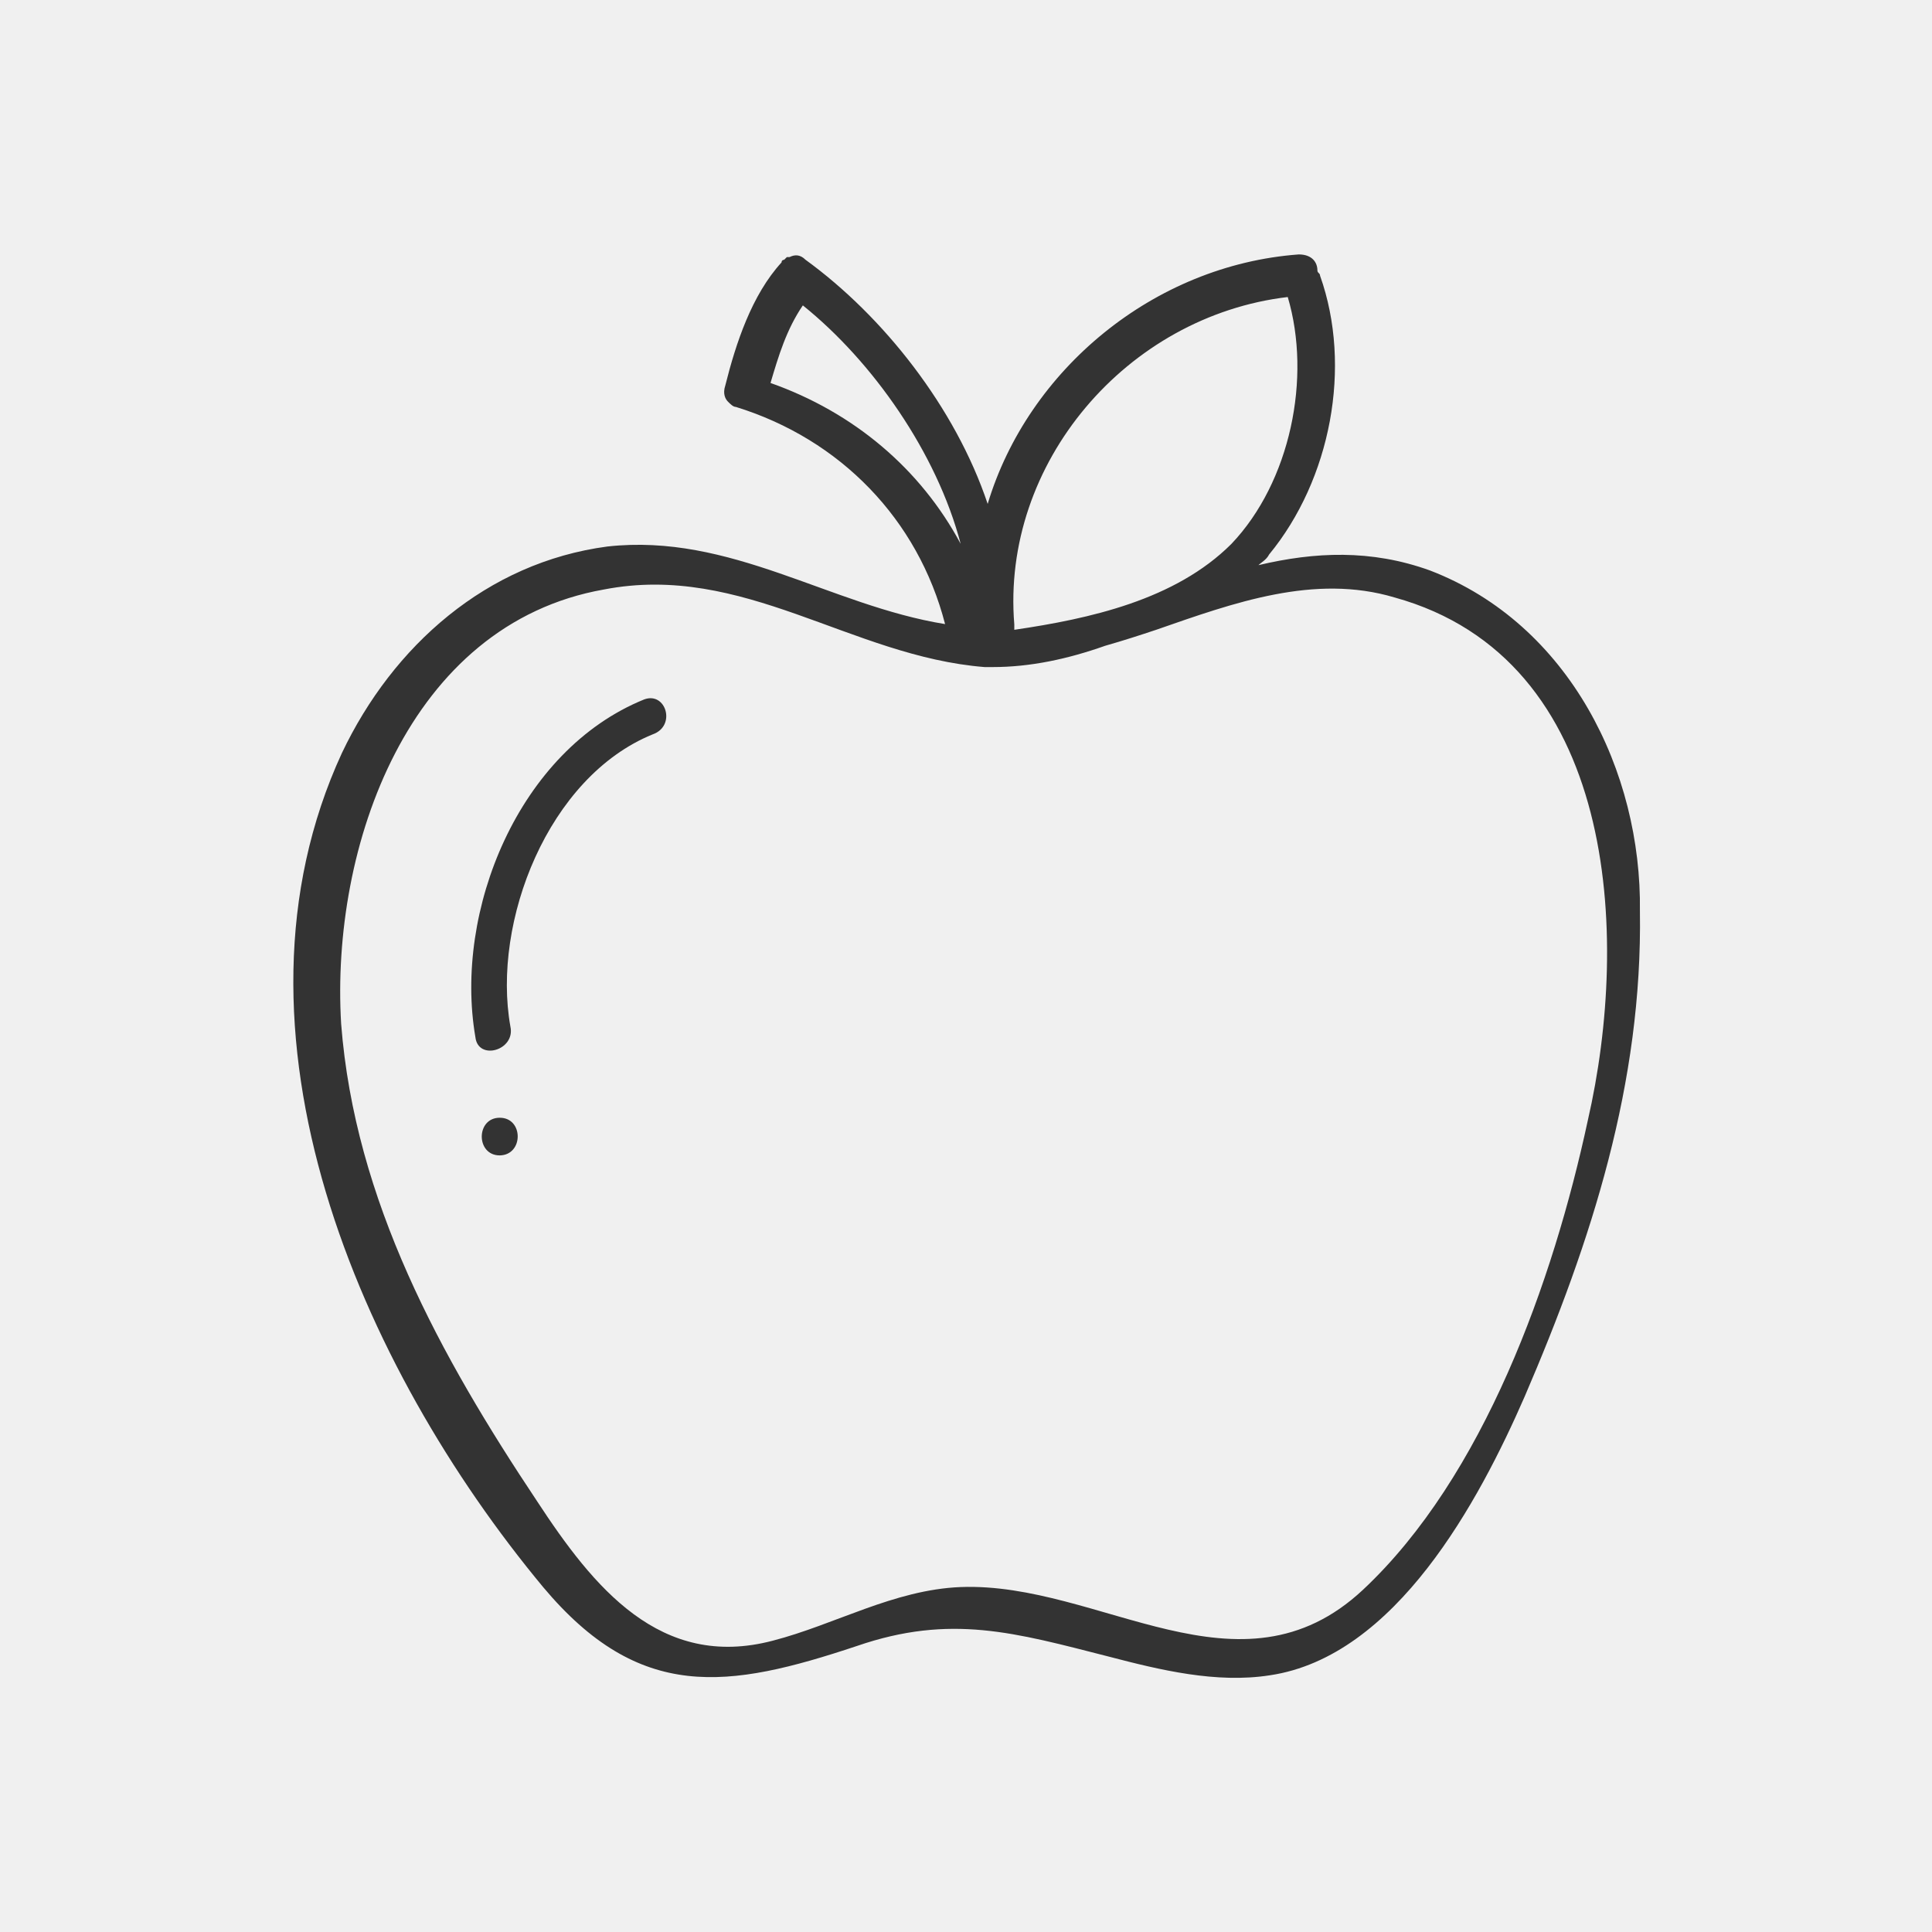
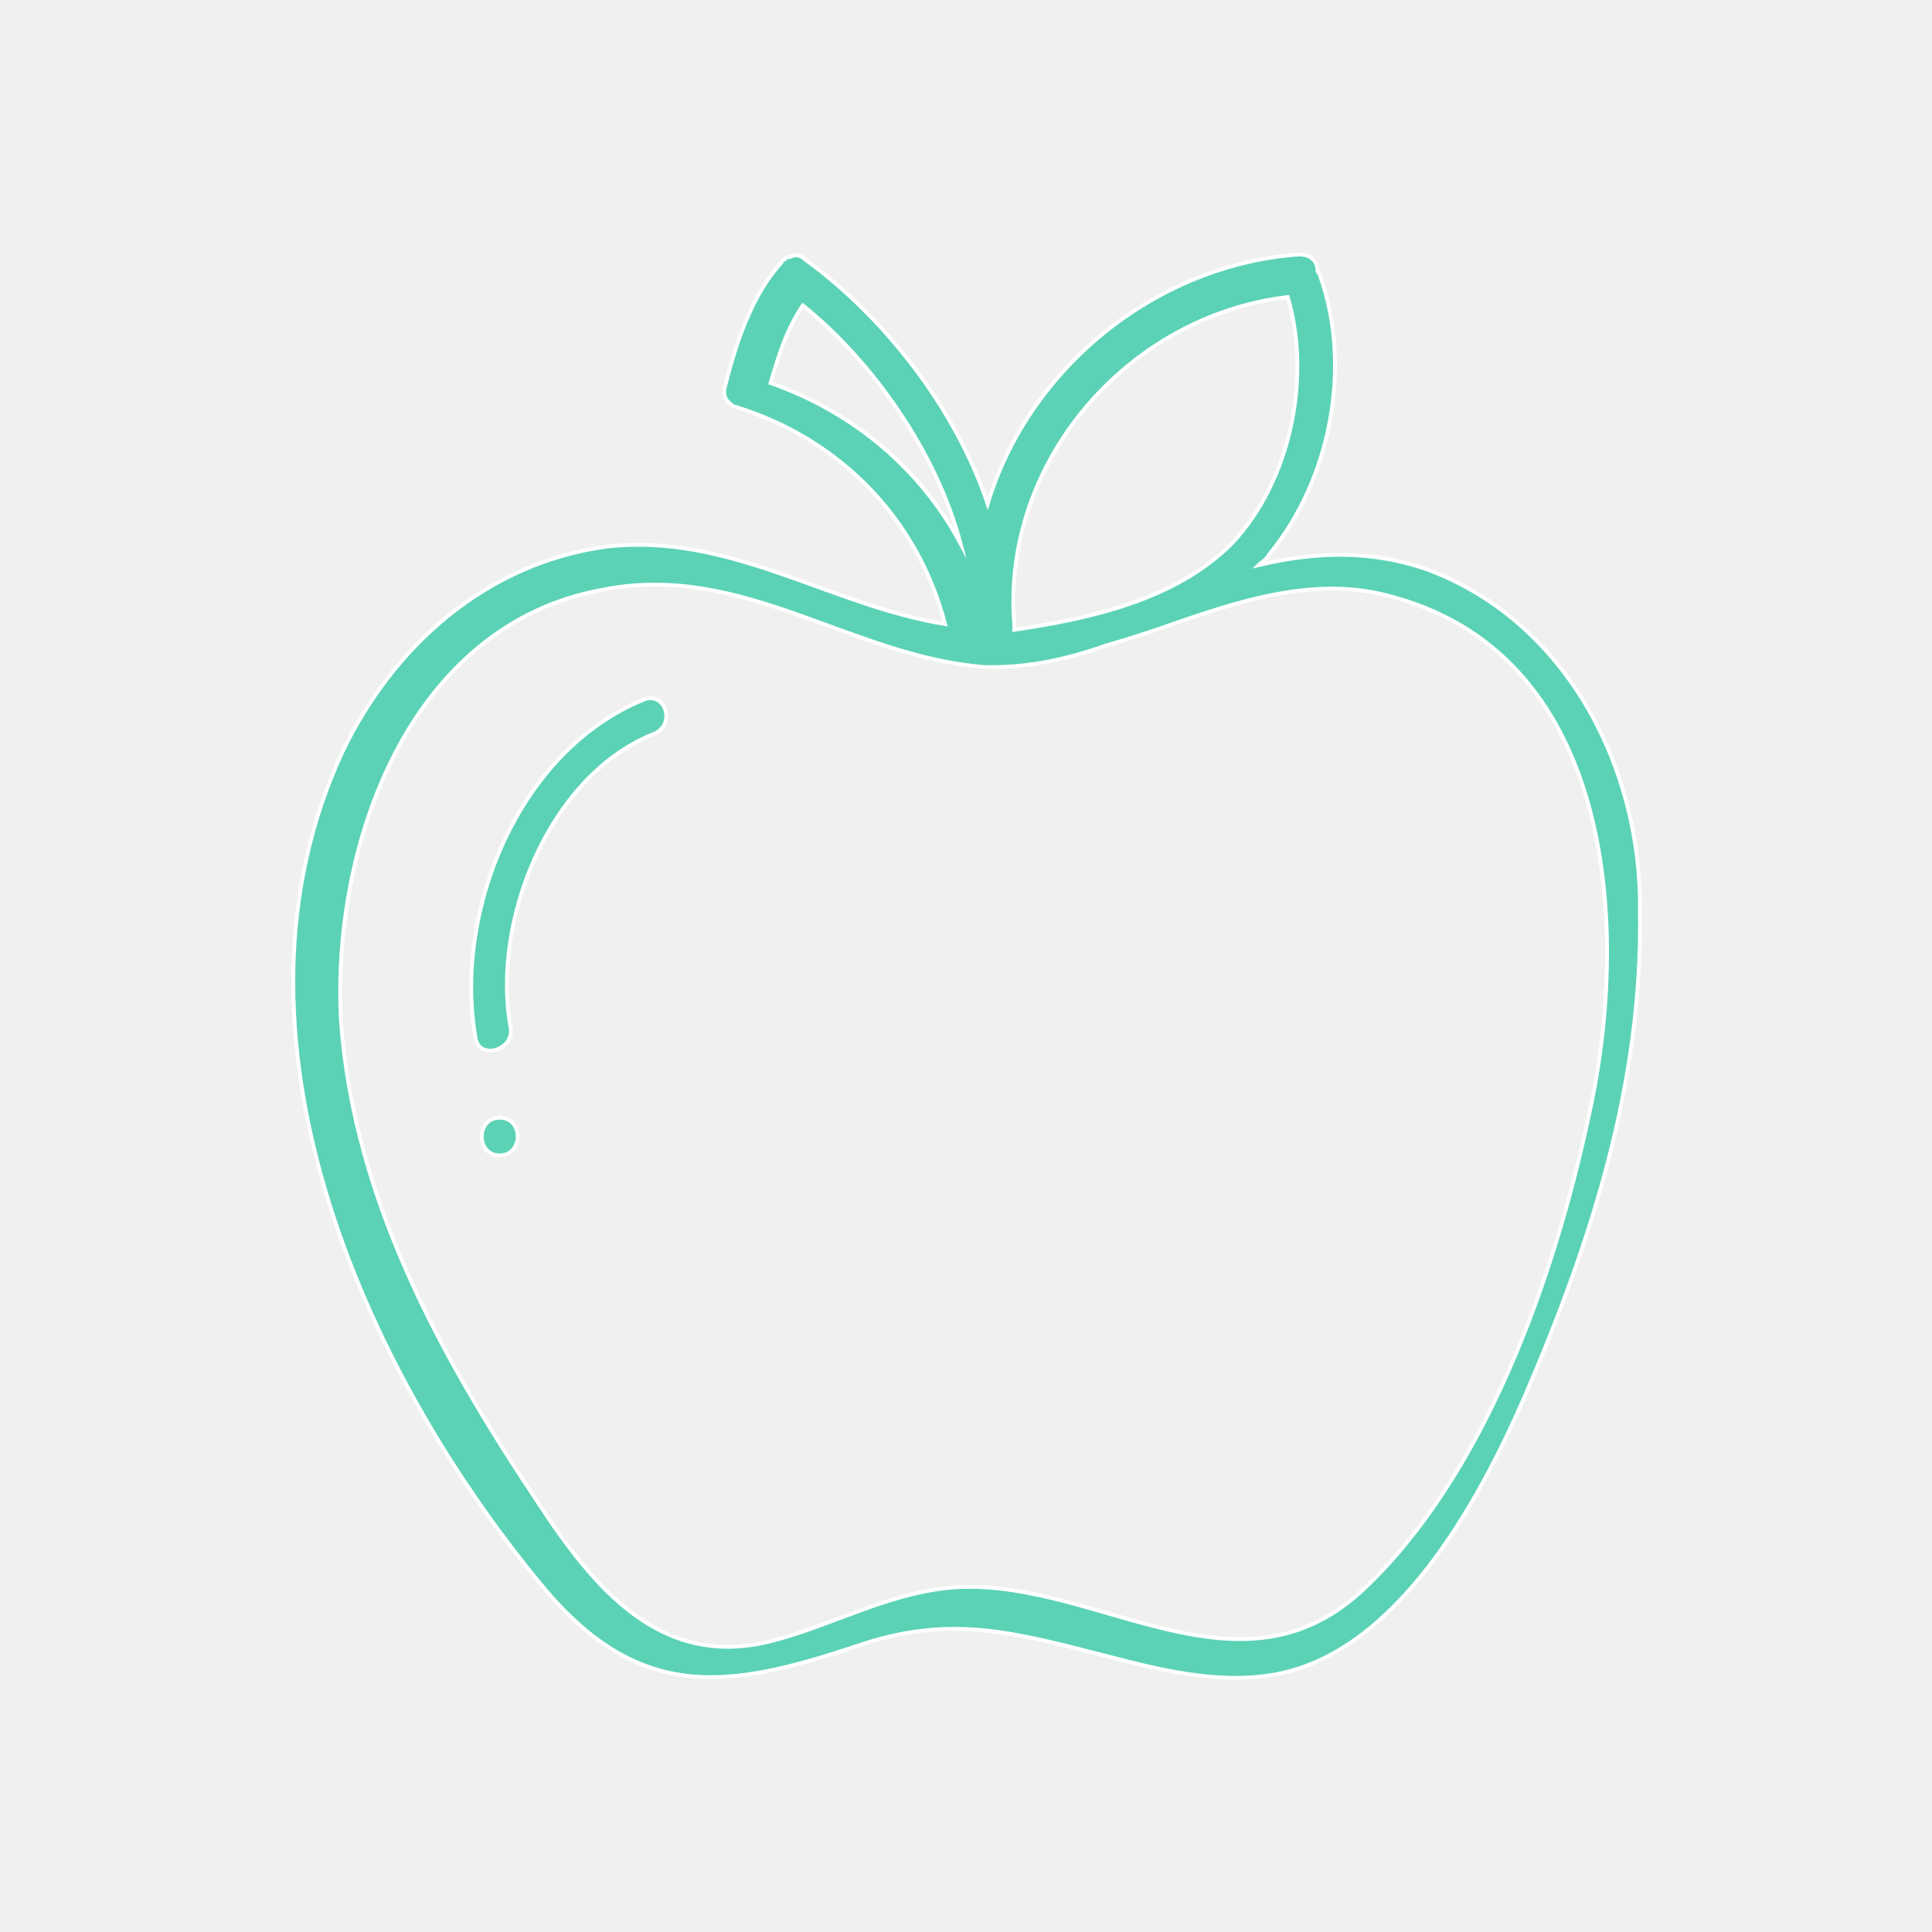
<svg xmlns="http://www.w3.org/2000/svg" version="1.1" id="Layer_1" x="0px" y="0px" viewBox="0 0 508 508" style="enable-background:new 0 0 508 508;" xml:space="preserve">
  <style type="text/css">
- 	.st0{fill:#333333;}
+ 	.st0{fill:#5BD2B6;stroke:#FFFFFF;stroke-miterlimit:10;}
</style>
  <g id="Layer_17">
    <g>
-       <path class="st0" d="M376,150c-15.5-5.6-30.3-4.9-45.1-1.4c0.7-0.7,2.1-1.4,2.8-2.8c16.2-19.7,21.9-49.4,13.4-73.3    c0-0.7-0.7-0.7-0.7-1.4c0-2.1-1.4-4.2-4.9-4.2c-38.1,2.8-71.2,30.3-81.8,65.6c-8.5-25.4-27.5-49.4-47.9-64.2    c-1.4-1.4-2.8-1.4-4.2-0.7c0,0,0,0-0.7,0l-0.7,0.7c0,0-0.7,0-0.7,0.7c-7.8,8.5-12,21.2-14.8,32.4c-0.7,2.1,0,3.5,0.7,4.2    c0.7,0.7,1.4,1.4,2.1,1.4c27.5,8.5,47.9,29.6,55,57.1c-30.3-4.9-56.4-24-88.8-20.4c-31.7,4.2-56.4,26.1-69.8,54.3    c-33.8,73.3,4.9,161.5,52.9,219.3c25.4,30.3,48.6,26.8,82.5,15.5c24.7-8.5,41.6-3.5,66.3,2.8c13.4,3.5,28.2,7.1,42.3,4.9    c33.1-4.9,55-45.8,67-73.3c17.6-40.9,31-82.5,30.3-127.6C431.7,202.9,412.7,164.1,376,150z M338.6,78.1    c6.3,21.2,0.7,48.6-14.8,64.9c-14.8,14.8-37.4,19.7-57.1,22.6c0-0.7,0-0.7,0-1.4C263.2,121.8,296.3,83.1,338.6,78.1z M202.6,100.7    c2.1-7.1,4.2-14.1,8.5-20.4C229.4,95,246.3,119,252.6,143C242,123.2,224.4,108.4,202.6,100.7z M358.4,418    c-32.4,30.3-69.1-2.1-105.8-0.7c-17.6,0.7-33.1,9.9-49.4,14.1c-29.6,7.8-47.2-14.1-62-36.7c-25.4-38.1-47.9-79-51.5-125.5    c-2.8-46.5,17.6-105.1,69.1-114.2c36.7-7.1,64.9,17.6,100.1,20.4c0.7,0,1.4,0,2.1,0c9.9,0,19.7-2.1,29.6-5.6    c4.9-1.4,9.2-2.8,13.4-4.2c20.4-7.1,41.6-14.8,62.7-8.5c58.5,16.2,62,88.8,50.8,137.5C408.4,336.9,390.1,388.3,358.4,418z" />
+       <path class="st0" d="M376,150c-15.5-5.6-30.3-4.9-45.1-1.4c0.7-0.7,2.1-1.4,2.8-2.8c16.2-19.7,21.9-49.4,13.4-73.3    c0-0.7-0.7-0.7-0.7-1.4c0-2.1-1.4-4.2-4.9-4.2c-38.1,2.8-71.2,30.3-81.8,65.6c-8.5-25.4-27.5-49.4-47.9-64.2    c-1.4-1.4-2.8-1.4-4.2-0.7c0,0,0,0-0.7,0l-0.7,0.7c0,0-0.7,0-0.7,0.7c-7.8,8.5-12,21.2-14.8,32.4c-0.7,2.1,0,3.5,0.7,4.2    s1.4,1.4,2.1,1.4c27.5,8.5,47.9,29.6,55,57.1c-30.3-4.9-56.4-24-88.8-20.4c-31.7,4.2-56.4,26.1-69.8,54.3    c-33.8,73.3,4.9,161.5,52.9,219.3c25.4,30.3,48.6,26.8,82.5,15.5c24.7-8.5,41.6-3.5,66.3,2.8c13.4,3.5,28.2,7.1,42.3,4.9    c33.1-4.9,55-45.8,67-73.3c17.6-40.9,31-82.5,30.3-127.6C431.7,202.9,412.7,164.1,376,150z M338.6,78.1    c6.3,21.2,0.7,48.6-14.8,64.9c-14.8,14.8-37.4,19.7-57.1,22.6c0-0.7,0-0.7,0-1.4C263.2,121.8,296.3,83.1,338.6,78.1z M202.6,100.7    c2.1-7.1,4.2-14.1,8.5-20.4C229.4,95,246.3,119,252.6,143C242,123.2,224.4,108.4,202.6,100.7z M358.4,418    c-32.4,30.3-69.1-2.1-105.8-0.7c-17.6,0.7-33.1,9.9-49.4,14.1c-29.6,7.8-47.2-14.1-62-36.7c-25.4-38.1-47.9-79-51.5-125.5    c-2.8-46.5,17.6-105.1,69.1-114.2c36.7-7.1,64.9,17.6,100.1,20.4c0.7,0,1.4,0,2.1,0c9.9,0,19.7-2.1,29.6-5.6    c4.9-1.4,9.2-2.8,13.4-4.2c20.4-7.1,41.6-14.8,62.7-8.5c58.5,16.2,62,88.8,50.8,137.5C408.4,336.9,390.1,388.3,358.4,418z" />
      <path class="st0" d="M169.4,183.9c-33.1,13.4-50.1,55.7-44.4,88.8c0.7,6.3,10.6,3.5,9.2-2.8c-4.9-27.5,9.9-65.6,37.4-76.8    C177.9,190.9,175.1,181.8,169.4,183.9z" />
      <path class="st0" d="M131.4,293.9c-6.3,0-6.3,9.9,0,9.9C137.7,303.7,137.7,293.9,131.4,293.9z" />
    </g>
  </g>
</svg>
